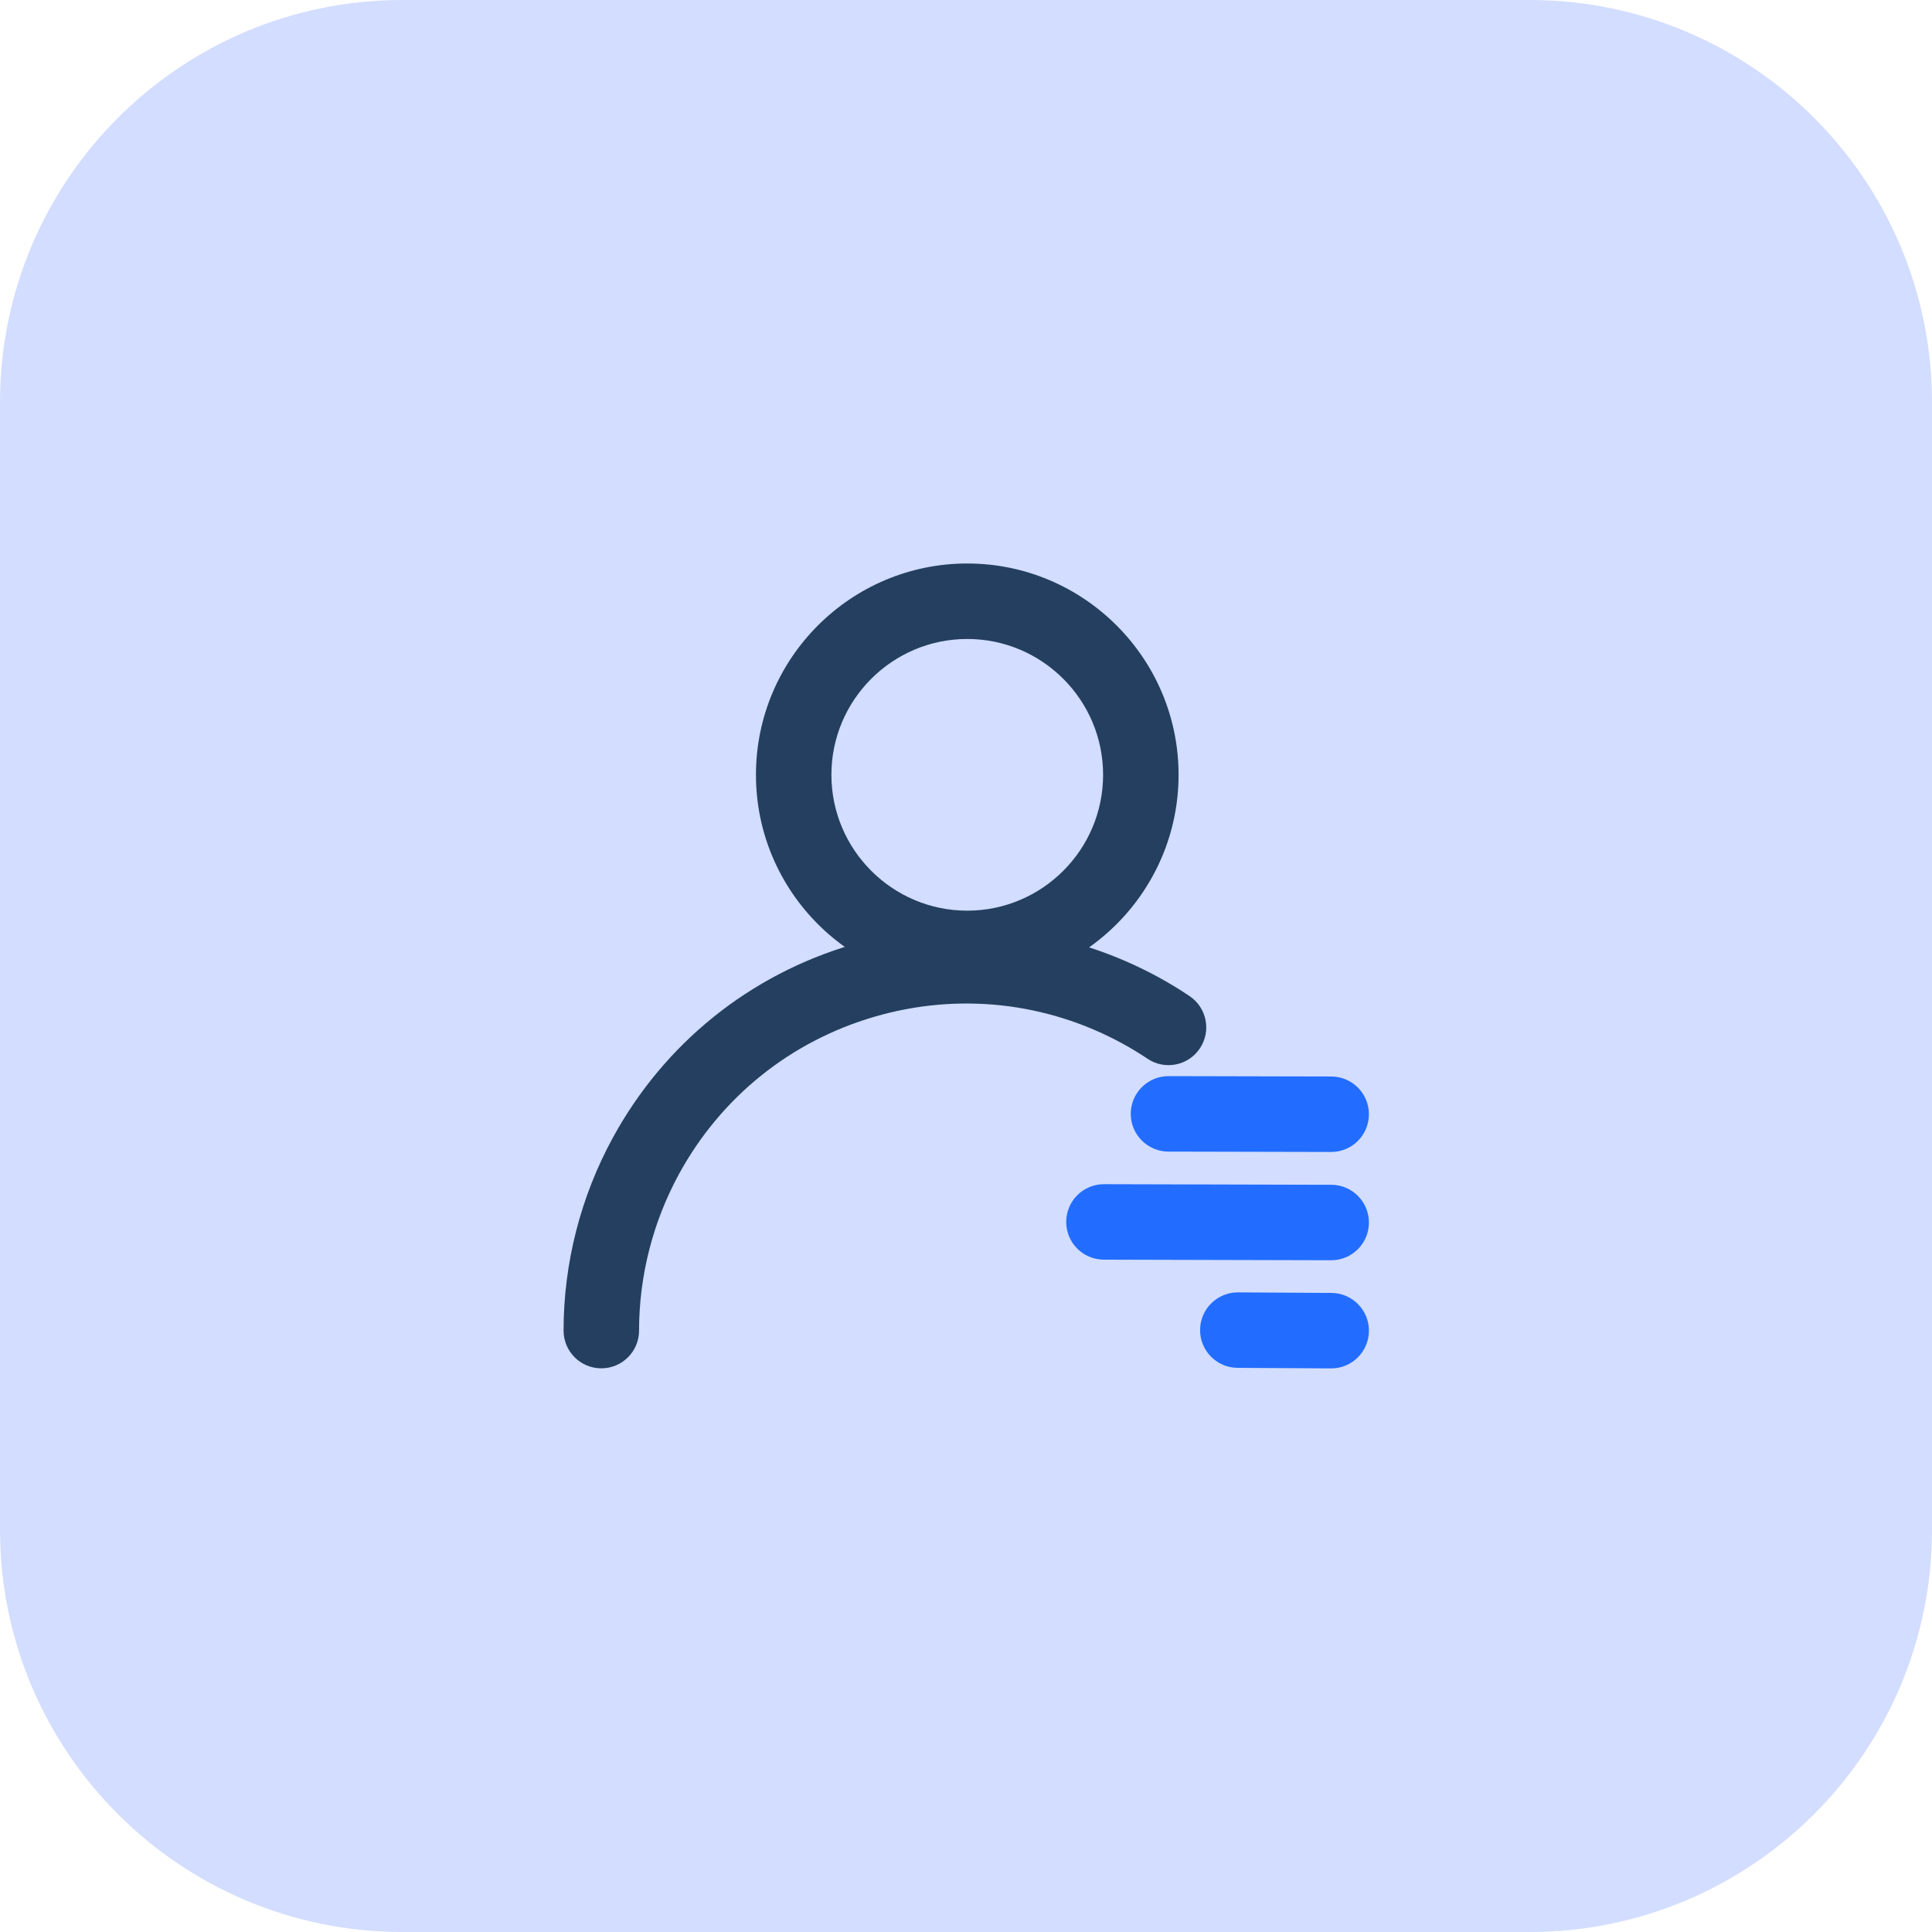
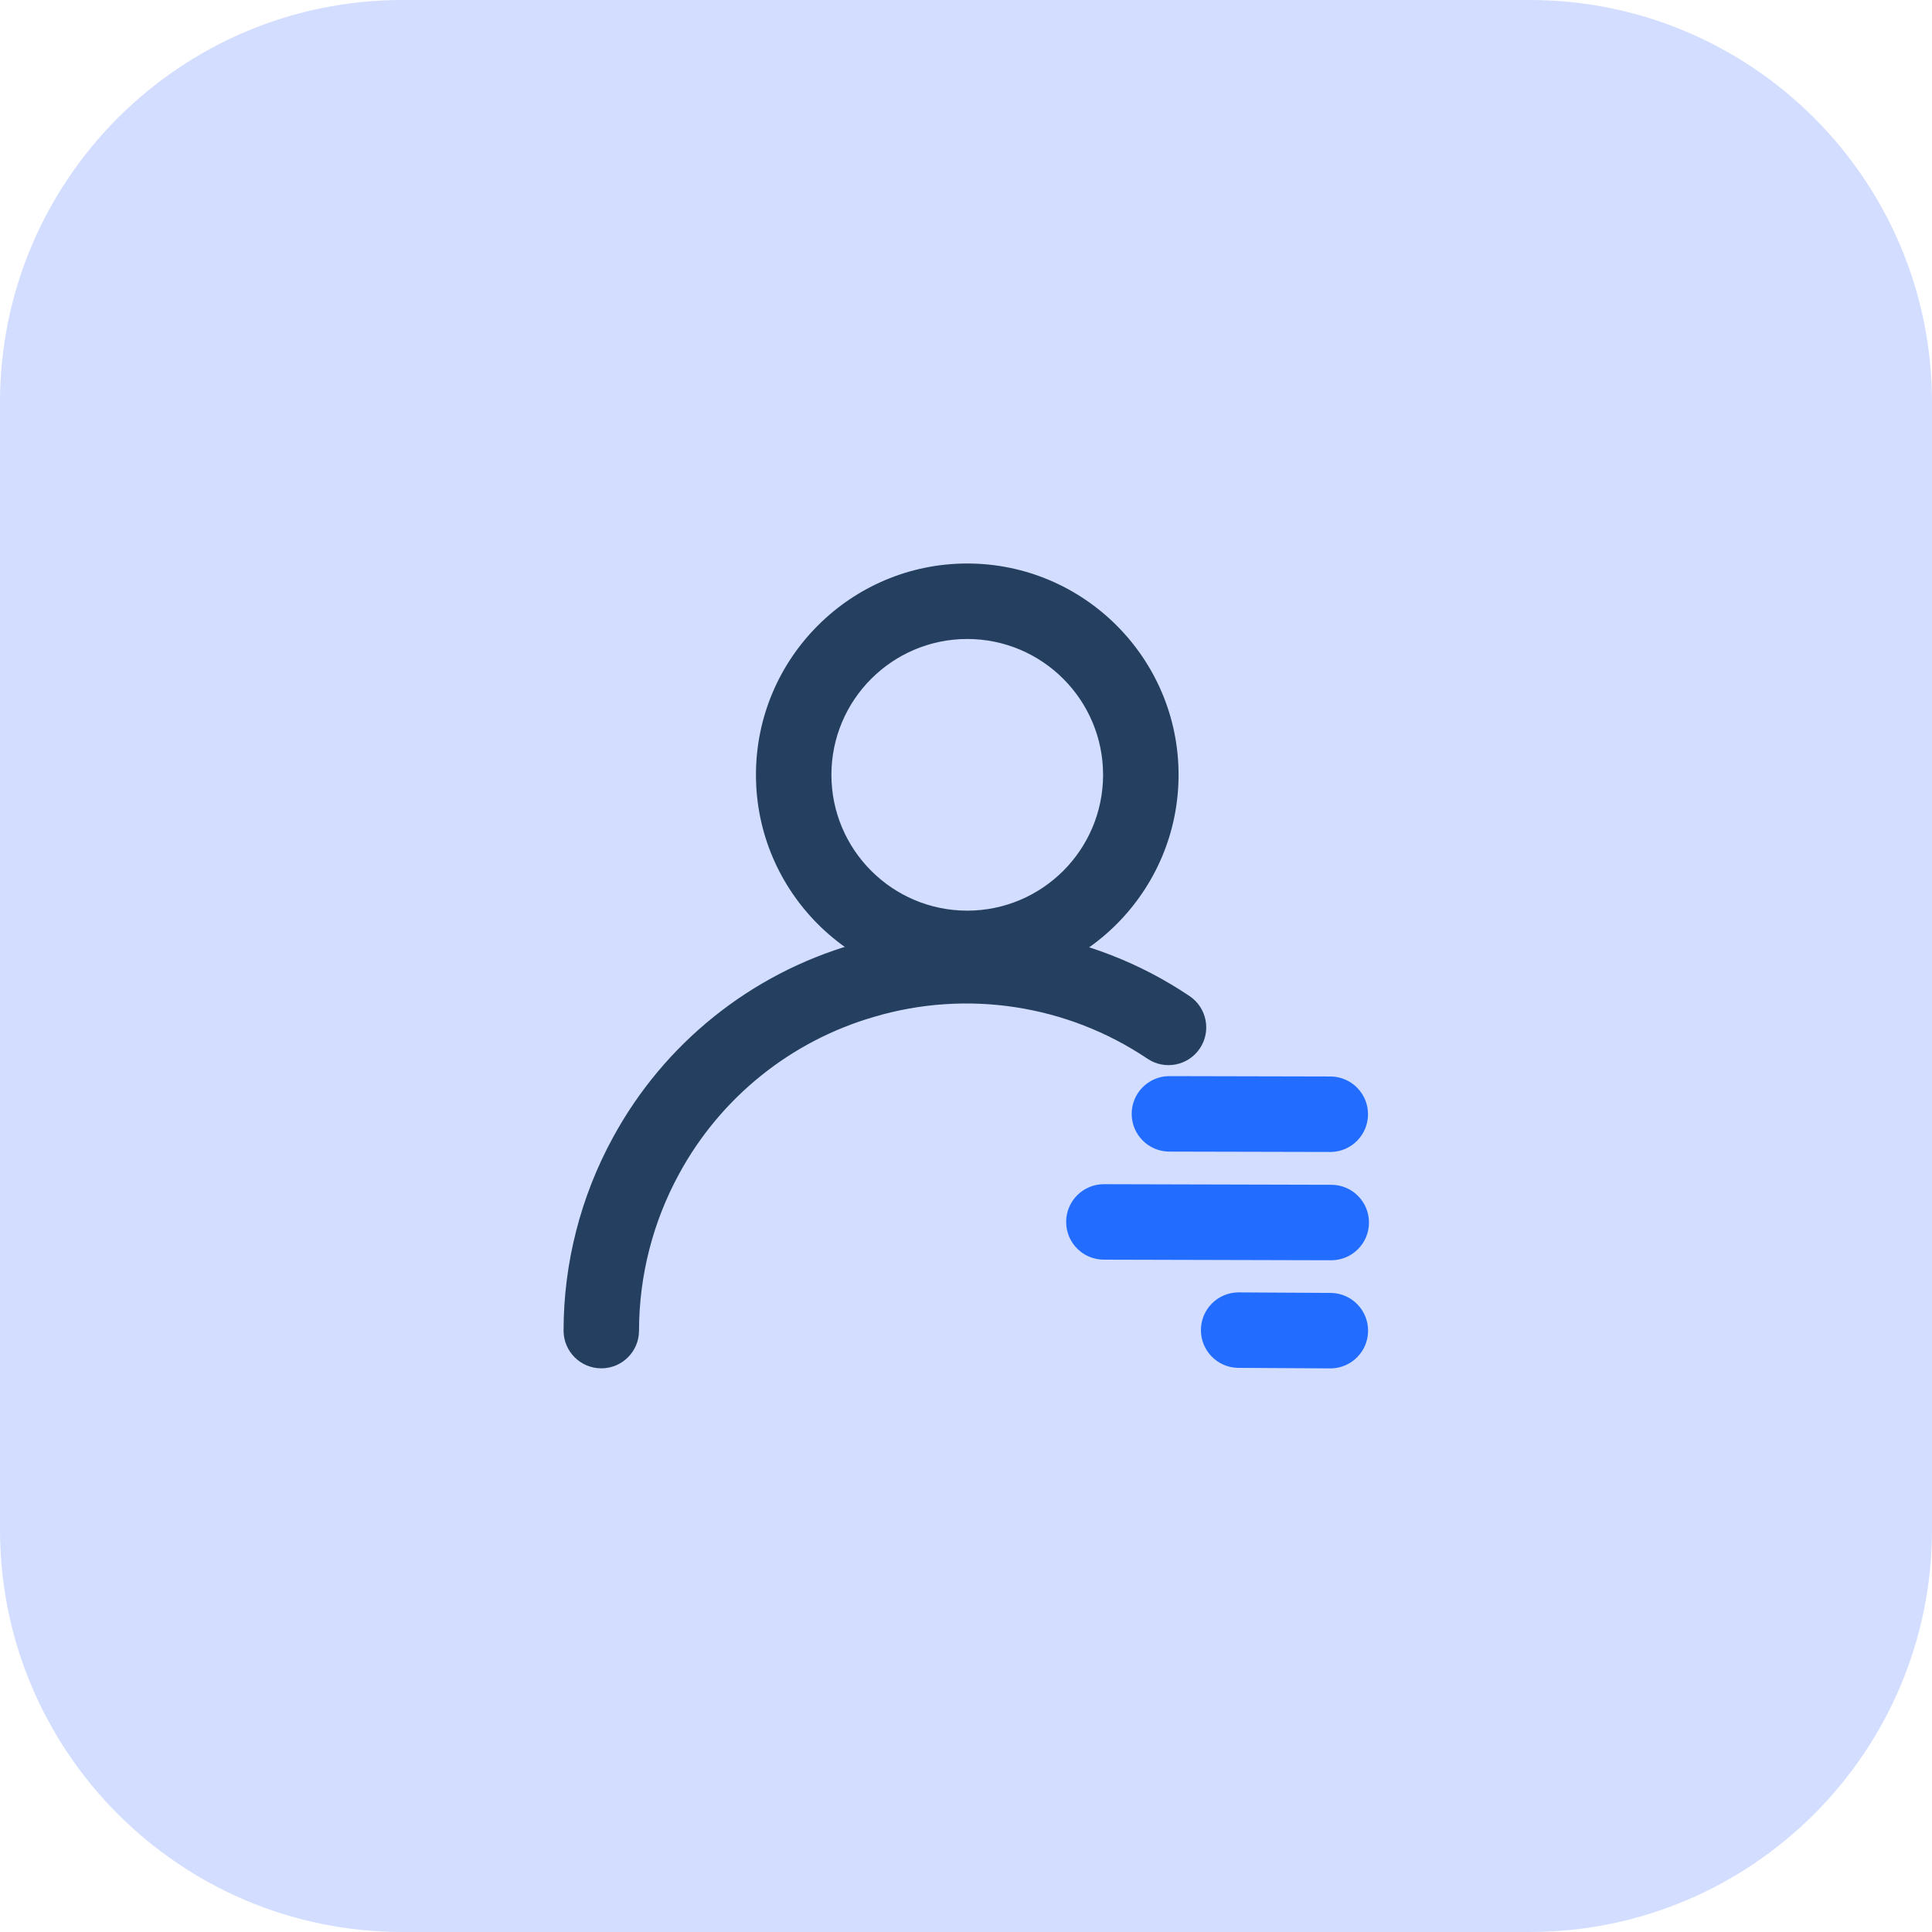
- <svg xmlns="http://www.w3.org/2000/svg" width="78px" height="78px" viewBox="0 0 78 78" version="1.1">
-   <g id="v2-更新" stroke="none" stroke-width="1" fill="none" fill-rule="evenodd">
-     <g id="钱包交易首页（鼠标悬停在连接dapp&amp;账户设置按钮）" transform="translate(-608, -239)">
-       <g id="编组-3" transform="translate(608, 239)">
-         <rect id="矩形" fill="#D2DDFF" x="0" y="0" width="78" height="78" rx="16.25" />
-         <g id="编组" transform="translate(22.75295, 22.75)" fill-rule="nonzero">
-           <path d="M16.298,17.062 C11.594,17.062 7.767,13.235 7.767,8.531 C7.767,3.827 11.594,0 16.298,0 C21.002,0 24.829,3.827 24.829,8.531 C24.829,13.235 21.002,17.062 16.298,17.062 Z M16.298,3.047 C13.274,3.047 10.813,5.507 10.813,8.531 C10.813,11.555 13.274,14.016 16.298,14.016 C19.322,14.016 21.782,11.555 21.782,8.531 C21.782,5.507 19.322,3.047 16.298,3.047 Z" id="形状" fill="#243F5F" />
-           <path d="M1.523,32.493 L1.523,32.493 C0.682,32.493 0,31.811 0,30.97 C0,28.254 0.689,25.56 1.992,23.177 C4.074,19.369 7.514,16.6 11.679,15.38 C15.844,14.159 20.234,14.634 24.042,16.716 C24.463,16.947 24.874,17.197 25.273,17.465 C25.971,17.934 26.157,18.881 25.687,19.579 C25.218,20.277 24.271,20.463 23.573,19.993 C23.25,19.776 22.917,19.574 22.576,19.387 C19.487,17.697 15.919,17.312 12.536,18.303 C9.152,19.295 6.357,21.545 4.665,24.639 C3.605,26.581 3.049,28.758 3.047,30.97 C3.047,31.812 2.365,32.493 1.523,32.493 L1.523,32.493 Z" id="路径" fill="#243F5F" />
-           <path d="M30.991,23.758 L30.987,23.758 L24.419,23.743 C23.578,23.741 22.897,23.057 22.899,22.216 C22.901,21.376 23.583,20.696 24.423,20.696 L24.426,20.696 L30.994,20.711 C31.835,20.713 32.516,21.397 32.514,22.238 C32.512,23.078 31.83,23.758 30.991,23.758 L30.991,23.758 Z M30.991,28.13 L30.987,28.13 L21.812,28.106 C20.971,28.103 20.29,27.42 20.293,26.578 C20.295,25.738 20.977,25.059 21.816,25.059 L21.82,25.059 L30.995,25.083 C31.836,25.085 32.516,25.769 32.514,26.611 C32.512,27.451 31.83,28.13 30.991,28.13 L30.991,28.13 Z M30.991,32.496 L30.982,32.496 L27.212,32.474 C26.371,32.469 25.693,31.783 25.698,30.941 C25.703,30.103 26.384,29.427 27.221,29.427 L27.23,29.427 L31,29.449 C31.841,29.454 32.519,30.14 32.514,30.982 C32.509,31.82 31.828,32.496 30.991,32.496 Z" id="形状" fill="#226DFF" />
-         </g>
-       </g>
+ <svg xmlns="http://www.w3.org/2000/svg" width="78" height="78">
+   <g fill="none" fill-rule="evenodd">
+     <rect fill="#D2DDFF" width="78" height="78" rx="16.25" />
+     <g fill-rule="nonzero">
+       <path d="M39.05 39.813c-4.703 0-8.53-3.828-8.53-8.532 0-4.704 3.827-8.531 8.53-8.531 4.705 0 8.532 3.827 8.532 8.531 0 4.704-3.827 8.532-8.531 8.532zm0-14.016a5.49 5.49 0 0 0-5.484 5.484 5.49 5.49 0 0 0 5.485 5.485 5.49 5.49 0 0 0 5.484-5.485 5.49 5.49 0 0 0-5.484-5.484z" fill="#243F5F" />
+       <path d="M24.276 55.243a1.523 1.523 0 0 1-1.523-1.523c0-2.716.689-5.41 1.992-7.793a16.14 16.14 0 0 1 9.687-7.797 16.14 16.14 0 0 1 13.594 2.085 1.523 1.523 0 1 1-1.7 2.528 13.11 13.11 0 0 0-11.037-1.69 13.115 13.115 0 0 0-7.87 6.336 13.24 13.24 0 0 0-1.62 6.331c0 .842-.681 1.523-1.523 1.523z" fill="#243F5F" />
+       <path d="M53.744 46.508h-.004l-6.568-.015a1.524 1.524 0 0 1 .004-3.047h.003l6.568.015a1.524 1.524 0 0 1-.003 3.047zm0 4.372h-.005l-9.174-.024a1.523 1.523 0 0 1 .004-3.047h.004l9.175.024a1.523 1.523 0 0 1-.004 3.047zm0 4.366h-.01l-3.769-.022a1.524 1.524 0 0 1 .009-3.047h.01l3.769.022a1.524 1.524 0 0 1-.01 3.047z" fill="#226DFF" />
    </g>
  </g>
</svg>
